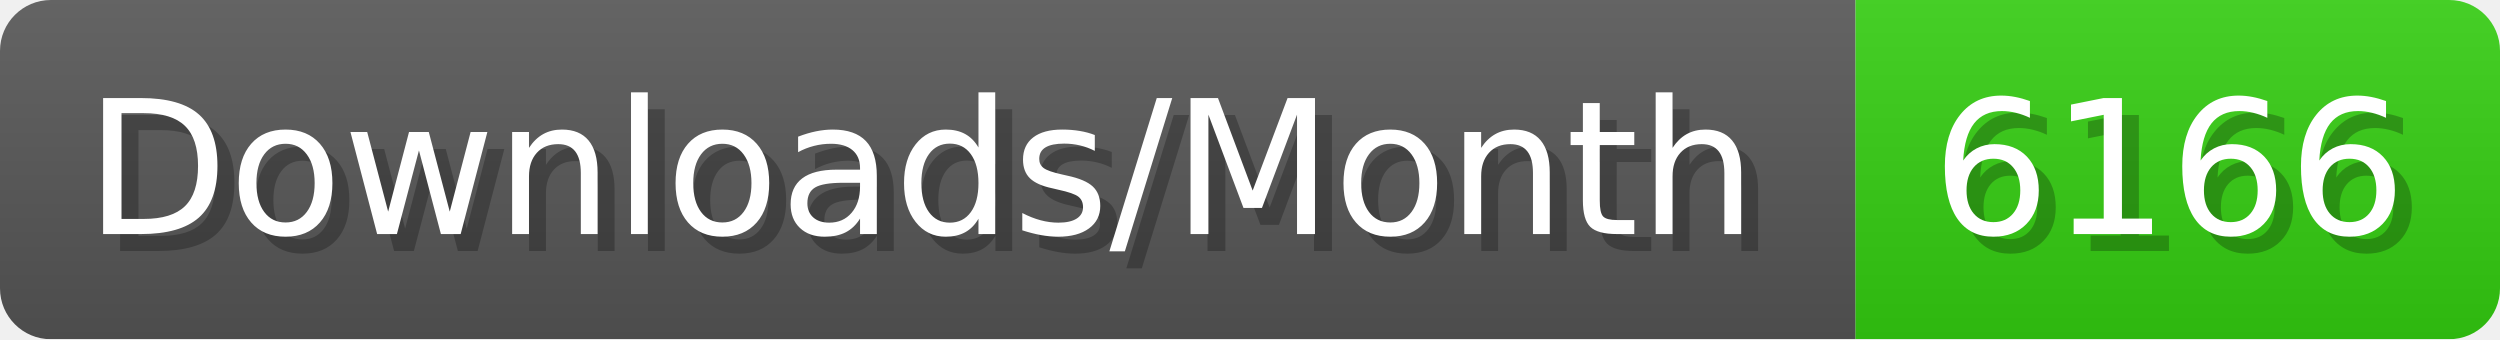
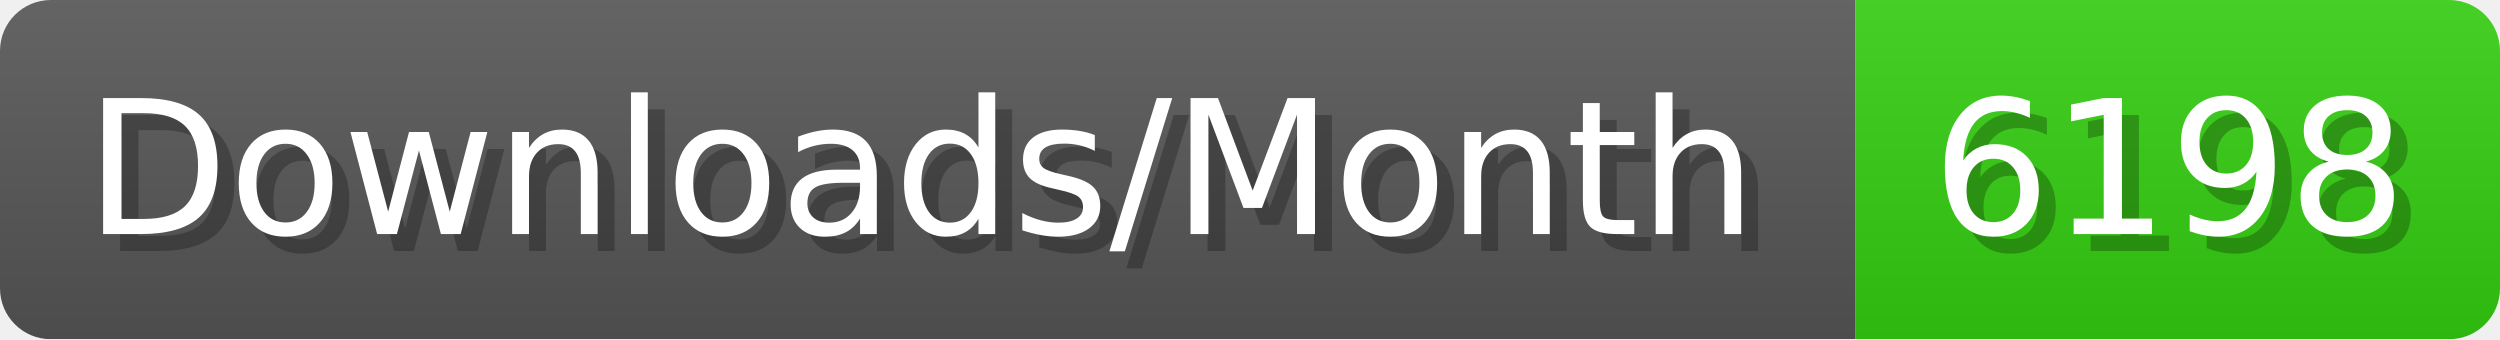
- <svg xmlns="http://www.w3.org/2000/svg" width="147.4" height="20" viewBox="0 0 1474 200" role="img" aria-label="Downloads/Month: 6166">
+ <svg xmlns="http://www.w3.org/2000/svg" width="147.4" height="20" viewBox="0 0 1474 200" role="img" aria-label="Downloads/Month: 6198">
  <linearGradient id="YlXUI" x2="0" y2="100%">
    <stop offset="0" stop-opacity=".1" stop-color="#EEE" />
    <stop offset="1" stop-opacity=".1" />
  </linearGradient>
  <mask id="JHhop">
    <rect width="1474" height="200" rx="30" fill="#FFF" />
  </mask>
  <g mask="url(#JHhop)">
    <rect width="1094" height="200" fill="#555" />
    <rect width="380" height="200" fill="#3C1" x="1094" />
    <rect width="1474" height="200" fill="url(#YlXUI)" />
  </g>
  <g aria-hidden="true" fill="#fff" text-anchor="start" font-family="Verdana,DejaVu Sans,sans-serif" font-size="110">
    <text x="60" y="148" textLength="994" fill="#000" opacity="0.25">Downloads/Month</text>
    <text x="50" y="138" textLength="994">Downloads/Month</text>
-     <text x="1149" y="148" textLength="280" fill="#000" opacity="0.25">6166</text>
-     <text x="1139" y="138" textLength="280">6166</text>
+     <text x="1149" y="148" textLength="280" fill="#000" opacity="0.25">6198</text>
+     <text x="1139" y="138" textLength="280">6198</text>
  </g>
</svg>
